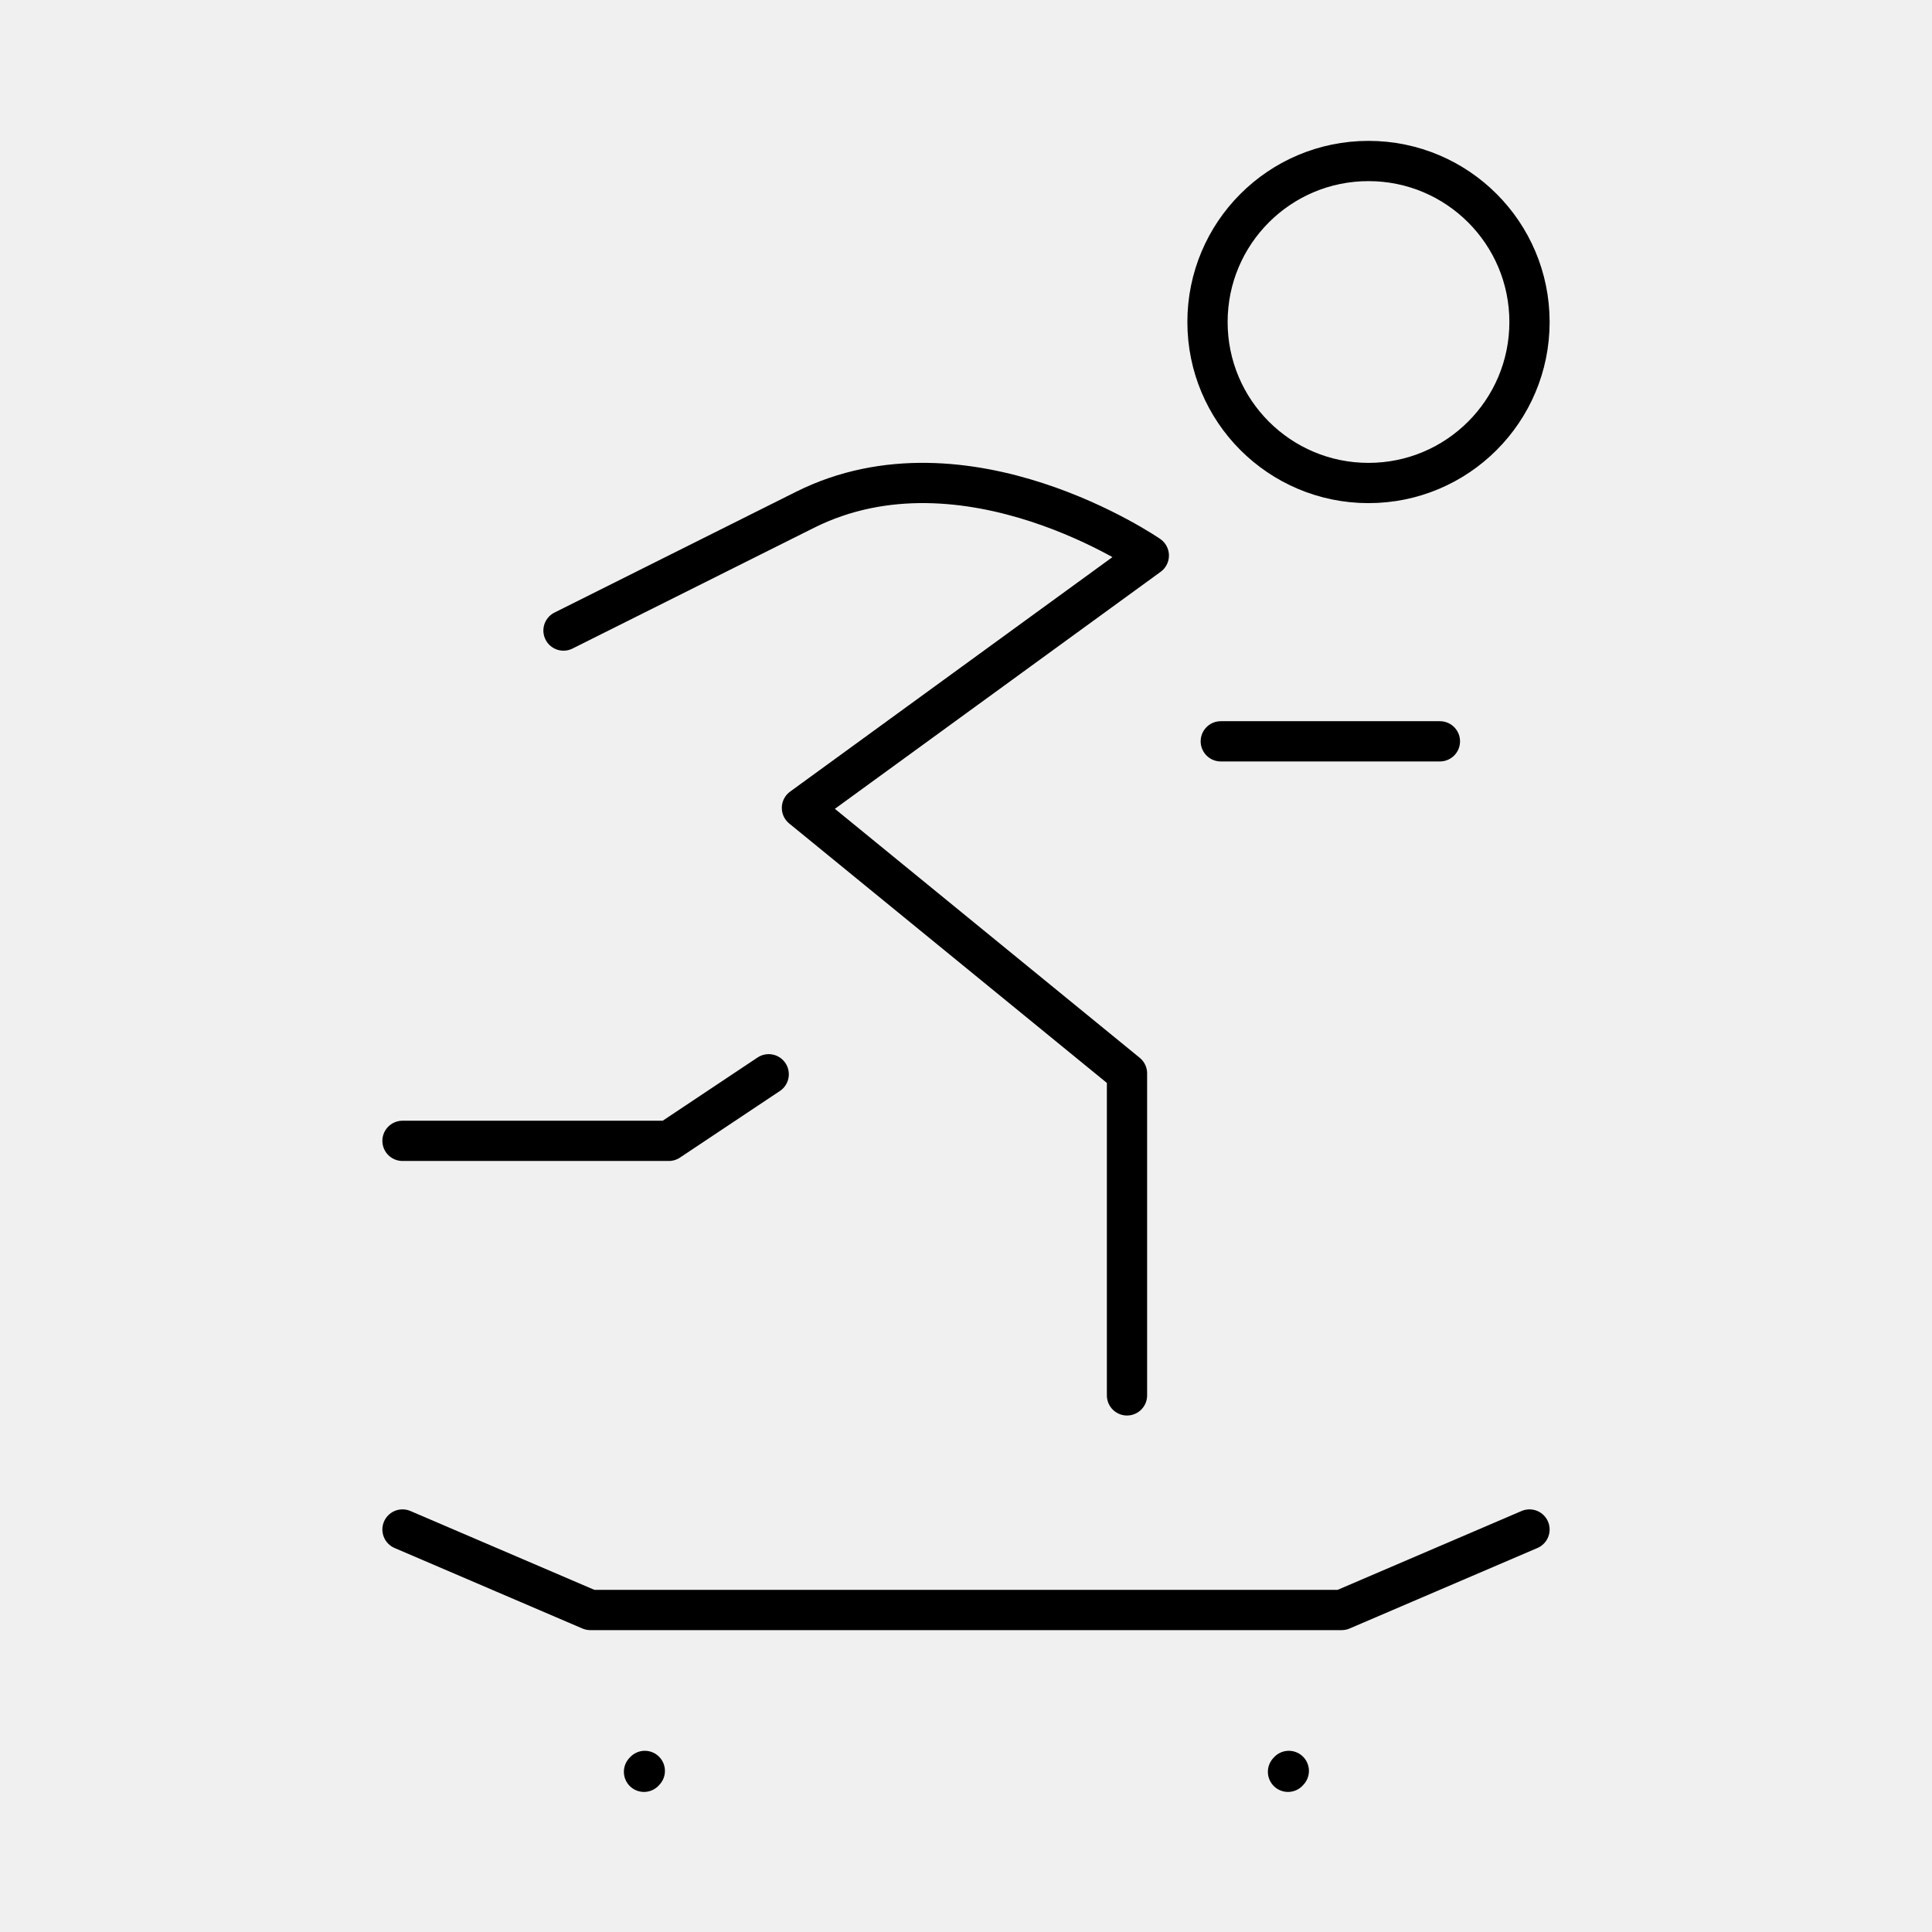
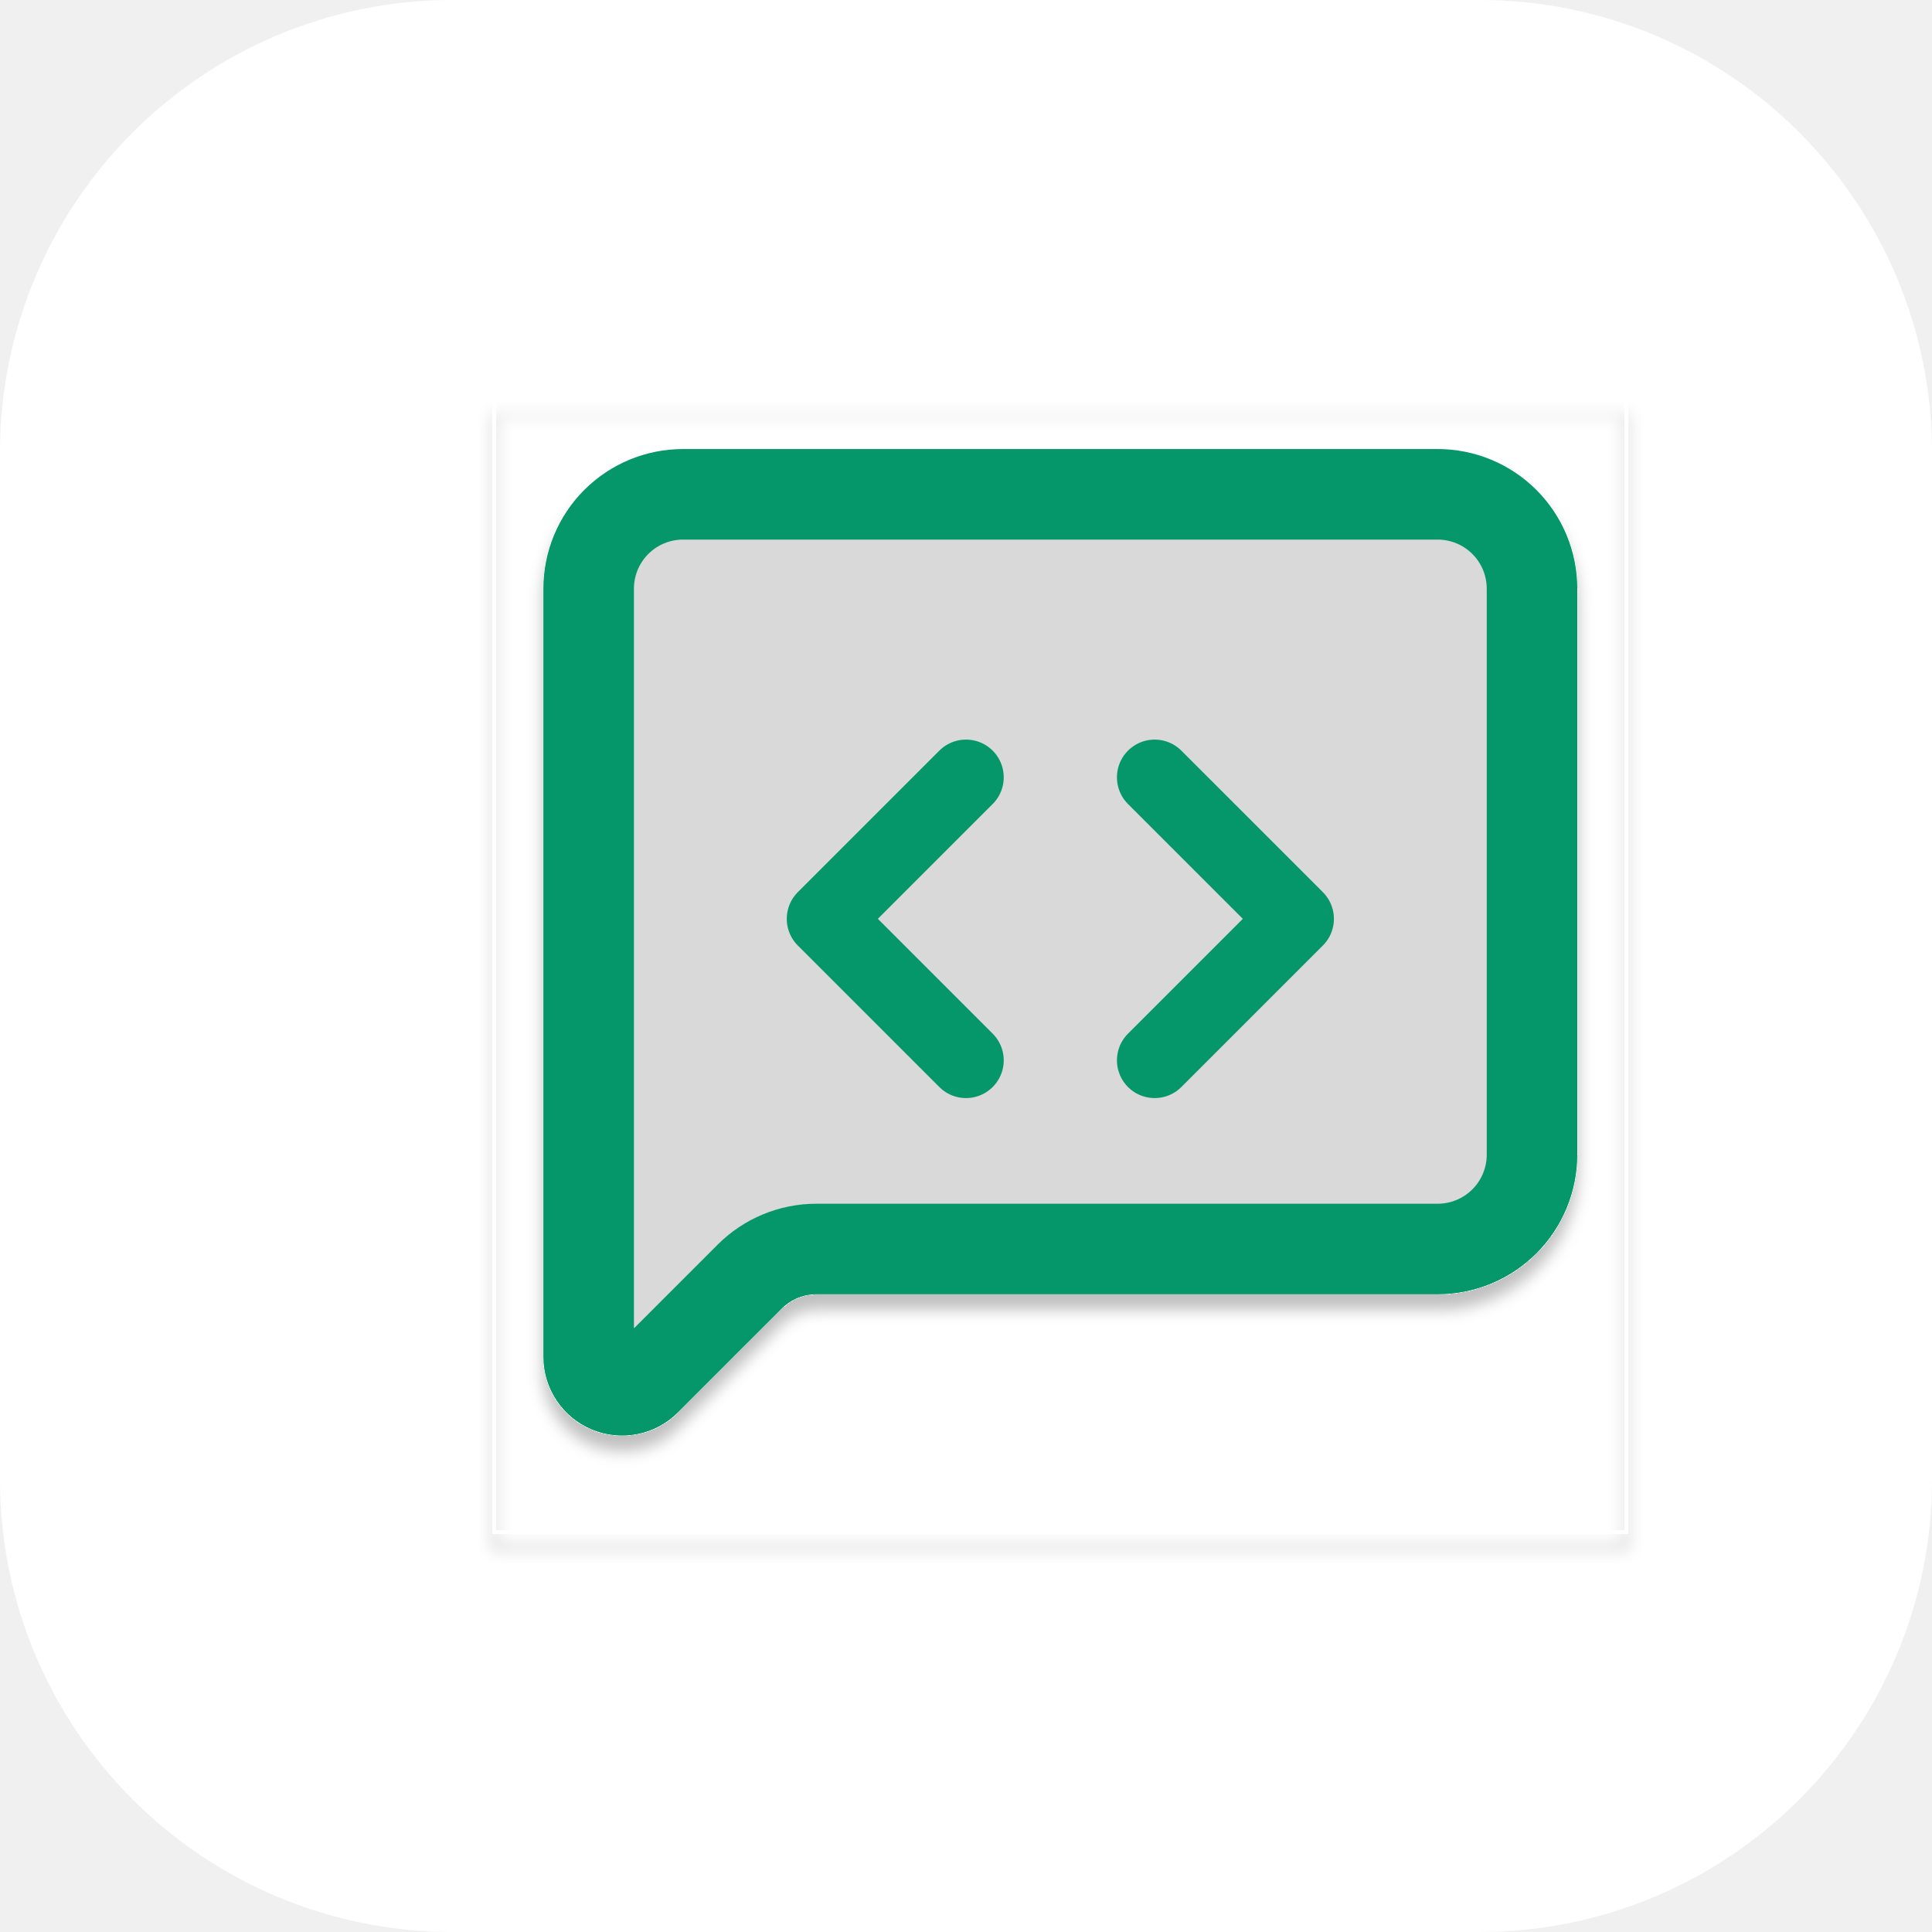
- <svg xmlns="http://www.w3.org/2000/svg" width="64px" height="64px" stroke-width="0.5" viewBox="0 0 24 24" fill="none" color="#000000">
-   <path d="M5 19L7.333 20L16.667 20L19 19" stroke="#000000" stroke-width="0.5" stroke-linecap="round" stroke-linejoin="round" />
-   <path d="M8 22.01L8.01 21.999" stroke="#000000" stroke-width="0.5" stroke-linecap="round" stroke-linejoin="round" />
-   <path d="M16 22.01L16.01 21.999" stroke="#000000" stroke-width="0.5" stroke-linecap="round" stroke-linejoin="round" />
-   <path d="M7 7.833C7 7.833 8.828 6.919 10 6.333C12 5.333 14.271 6.901 14.271 6.901L9.962 10.036L14 13.334V17.334" stroke="#000000" stroke-width="0.5" stroke-linecap="round" stroke-linejoin="round" />
-   <path d="M9.549 13.345L8.308 14.172H5" stroke="#000000" stroke-width="0.5" stroke-linecap="round" stroke-linejoin="round" />
-   <path d="M15.165 9.209H17.887" stroke="#000000" stroke-width="0.5" stroke-linecap="round" stroke-linejoin="round" />
-   <path d="M17 6C18.105 6 19 5.105 19 4C19 2.895 18.105 2 17 2C15.895 2 15 2.895 15 4C15 5.105 15.895 6 17 6Z" stroke="#000000" stroke-width="0.5" stroke-linecap="round" stroke-linejoin="round" />
+ <svg xmlns="http://www.w3.org/2000/svg" width="512" height="512" viewBox="0 0 512 512" fill="none">
+   <g filter="url(#filter0_i_7_2)">
+     <rect width="512" height="512" rx="120" fill="white" />
+     <g filter="url(#filter1_d_7_2)">
+       <rect x="131" y="106" width="300" height="300" stroke="white" shape-rendering="crispEdges" />
+       <path d="M406 306C406 312.63 403.366 318.989 398.678 323.678C393.989 328.366 387.63 331 381 331H216.35C209.72 331.001 203.362 333.636 198.675 338.325L171.15 365.85C169.909 367.091 168.328 367.936 166.606 368.278C164.885 368.621 163.1 368.445 161.479 367.773C159.857 367.102 158.471 365.964 157.496 364.505C156.521 363.046 156 361.33 156 359.575V156C156 149.37 158.634 143.011 163.322 138.322C168.011 133.634 174.37 131 181 131H381C387.63 131 393.989 133.634 398.678 138.322C403.366 143.011 406 149.37 406 156V306Z" fill="#D9D9D9" stroke="#059669" stroke-width="24" stroke-linecap="round" stroke-linejoin="round" />
+       <path d="M256 206C241.355 220.645 233.145 228.855 218.5 243.5L256 281" stroke="#059669" stroke-width="20" stroke-linecap="round" stroke-linejoin="round" />
+       <path d="M306 281L343.5 243.5L306 206" stroke="#059669" stroke-width="20" stroke-linecap="round" stroke-linejoin="round" />
+     </g>
+   </g>
+   <defs>
+     <filter id="filter0_i_7_2" x="0" y="0" width="512" height="518" filterUnits="userSpaceOnUse" color-interpolation-filters="sRGB">
+       <feFlood flood-opacity="0" result="BackgroundImageFix" />
+       <feBlend mode="normal" in="SourceGraphic" in2="BackgroundImageFix" result="shape" />
+       <feColorMatrix in="SourceAlpha" type="matrix" values="0 0 0 0 0 0 0 0 0 0 0 0 0 0 0 0 0 0 127 0" result="hardAlpha" />
+       <feOffset dy="6" />
+       <feGaussianBlur stdDeviation="6" />
+       <feComposite in2="hardAlpha" operator="arithmetic" k2="-1" k3="1" />
+       <feColorMatrix type="matrix" values="0 0 0 0 1 0 0 0 0 1 0 0 0 0 1 0 0 0 0.15 0" />
+       <feBlend mode="normal" in2="shape" result="effect1_innerShadow_7_2" />
+     </filter>
+     <filter id="filter1_d_7_2" x="127" y="106" width="308" height="308" filterUnits="userSpaceOnUse" color-interpolation-filters="sRGB">
+       <feFlood flood-opacity="0" result="BackgroundImageFix" />
+       <feColorMatrix in="SourceAlpha" type="matrix" values="0 0 0 0 0 0 0 0 0 0 0 0 0 0 0 0 0 0 127 0" result="hardAlpha" />
+       <feOffset dy="4" />
+       <feGaussianBlur stdDeviation="2" />
+       <feComposite in2="hardAlpha" operator="out" />
+       <feColorMatrix type="matrix" values="0 0 0 0 0 0 0 0 0 0 0 0 0 0 0 0 0 0 0.25 0" />
+       <feBlend mode="normal" in2="BackgroundImageFix" result="effect1_dropShadow_7_2" />
+       <feBlend mode="normal" in="SourceGraphic" in2="effect1_dropShadow_7_2" result="shape" />
+     </filter>
+   </defs>
</svg>
